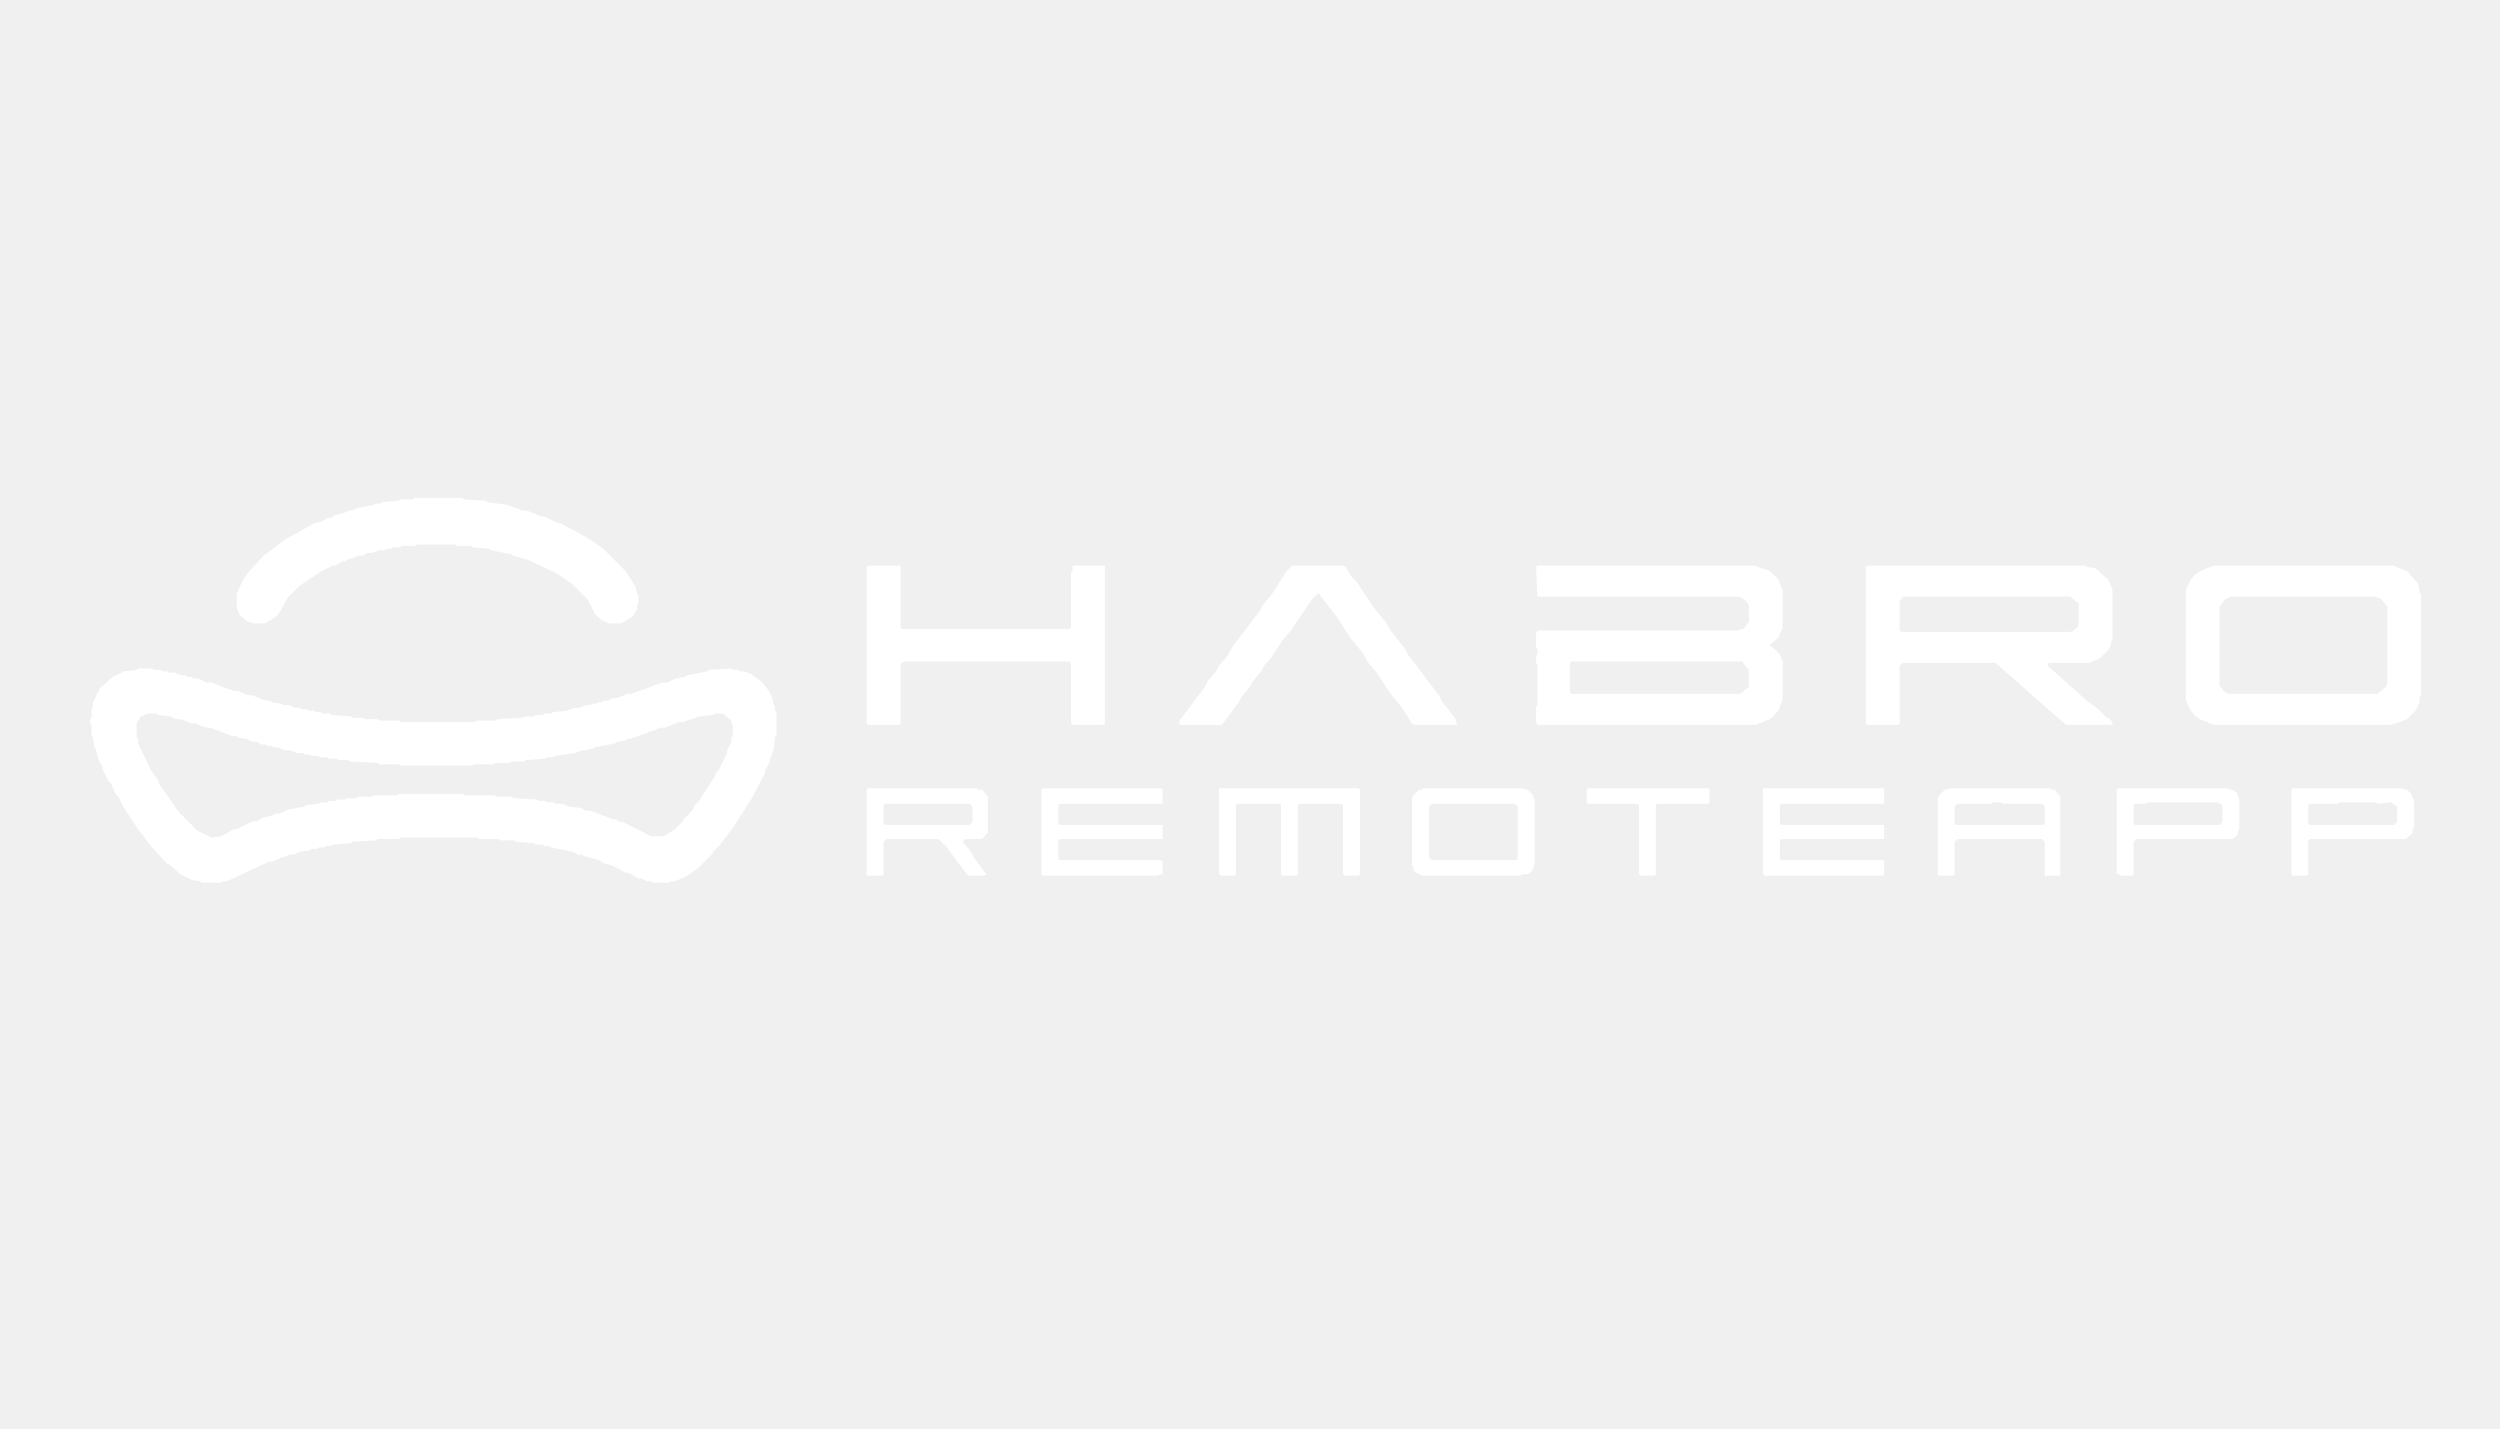
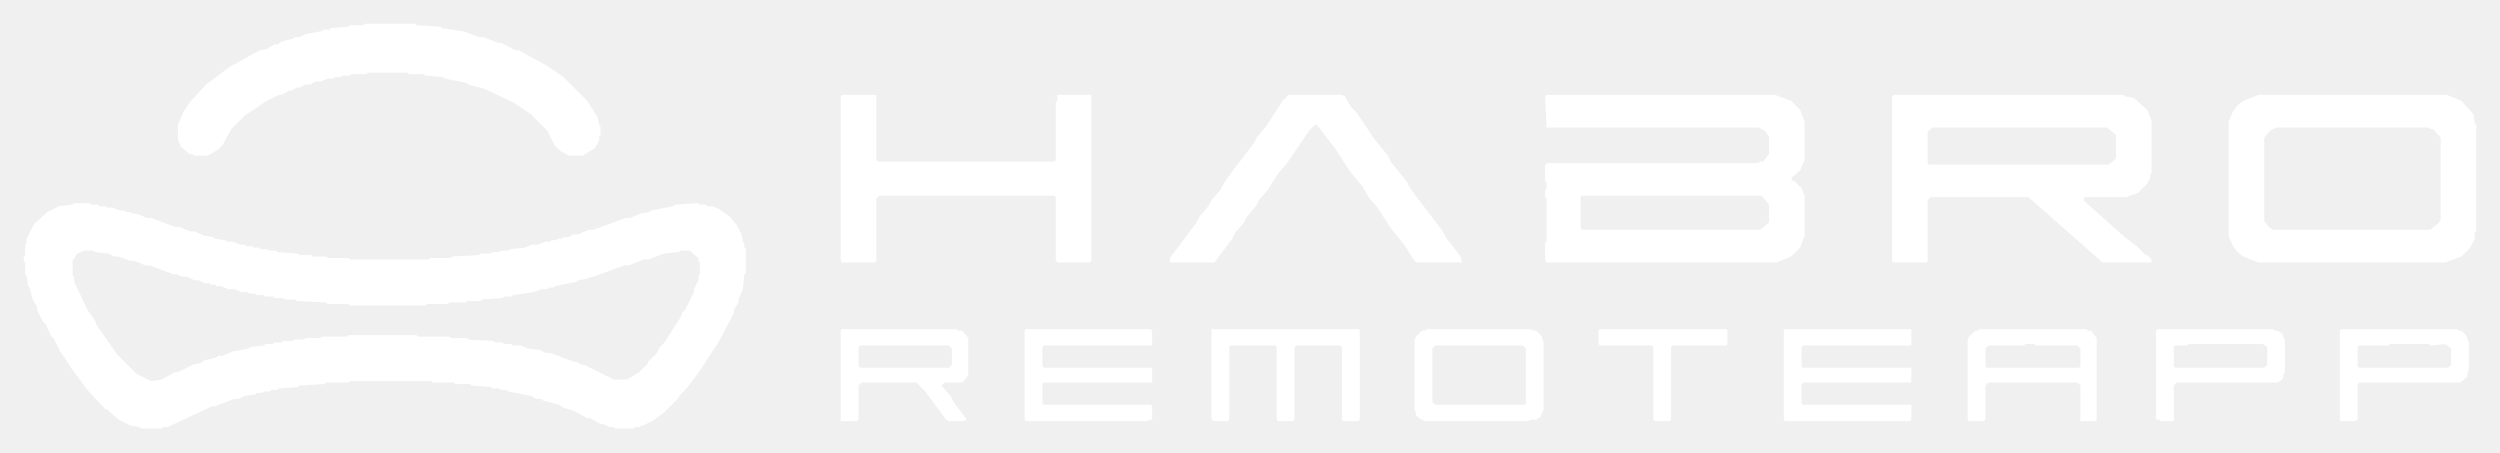
- <svg xmlns="http://www.w3.org/2000/svg" width="1792" height="1024" viewBox="0 0 1774 887">
+ <svg xmlns="http://www.w3.org/2000/svg" width="1686" height="305" viewBox="48 274 1686 305">
  <path d="M 1626.00 497.00 L 1626.00 557.00 L 1627.00 558.00 L 1636.00 558.00 L 1638.00 557.00 L 1638.00 533.00 L 1639.00 532.00 L 1707.00 532.00 L 1712.00 528.00 L 1712.00 525.00 L 1713.00 524.00 L 1713.00 505.00 L 1711.00 500.00 L 1708.00 497.00 L 1706.00 497.00 L 1705.00 496.00 L 1627.00 496.00 Z M 1638.00 508.00 L 1639.00 507.00 L 1659.00 507.00 L 1660.00 506.00 L 1686.00 506.00 L 1687.00 507.00 L 1697.00 506.00 L 1701.00 509.00 L 1701.00 520.00 L 1699.00 522.00 L 1639.00 522.00 L 1638.00 521.00 Z M 1502.00 497.00 L 1502.00 557.00 L 1504.00 557.00 L 1505.00 558.00 L 1514.00 558.00 L 1514.00 534.00 L 1516.00 532.00 L 1584.00 532.00 L 1587.00 530.00 L 1588.00 528.00 L 1588.00 526.00 L 1589.00 525.00 L 1589.00 504.00 L 1587.00 499.00 L 1584.00 497.00 L 1582.00 497.00 L 1581.00 496.00 L 1503.00 496.00 Z M 1514.00 508.00 L 1515.00 507.00 L 1523.00 507.00 L 1524.00 506.00 L 1574.00 506.00 L 1577.00 508.00 L 1577.00 520.00 L 1575.00 522.00 L 1515.00 522.00 L 1514.00 521.00 Z M 1376.00 501.00 L 1375.00 503.00 L 1375.00 557.00 L 1376.00 558.00 L 1386.00 558.00 L 1387.00 557.00 L 1387.00 534.00 L 1389.00 532.00 L 1449.00 532.00 L 1451.00 534.00 L 1451.00 558.00 L 1462.00 558.00 L 1462.00 502.00 L 1458.00 497.00 L 1456.00 497.00 L 1455.00 496.00 L 1383.00 496.00 L 1382.00 497.00 L 1380.00 497.00 Z M 1387.00 509.00 L 1389.00 507.00 L 1413.00 507.00 L 1414.00 506.00 L 1420.00 506.00 L 1421.00 507.00 L 1449.00 507.00 L 1451.00 509.00 L 1451.00 521.00 L 1450.00 522.00 L 1388.00 522.00 L 1387.00 521.00 Z M 1251.00 496.00 L 1251.00 557.00 L 1252.00 558.00 L 1336.00 558.00 L 1337.00 557.00 L 1337.00 547.00 L 1264.00 547.00 L 1263.00 546.00 L 1263.00 533.00 L 1264.00 532.00 L 1337.00 532.00 L 1337.00 522.00 L 1264.00 522.00 L 1263.00 521.00 L 1263.00 508.00 L 1264.00 507.00 L 1337.00 507.00 L 1337.00 496.00 Z M 1126.00 497.00 L 1126.00 506.00 L 1127.00 507.00 L 1162.00 507.00 L 1163.00 508.00 L 1163.00 557.00 L 1164.00 558.00 L 1174.00 558.00 L 1175.00 557.00 L 1175.00 508.00 L 1176.00 507.00 L 1212.00 507.00 L 1213.00 506.00 L 1213.00 497.00 L 1212.00 496.00 L 1127.00 496.00 Z M 1003.00 501.00 L 1002.00 503.00 L 1002.00 551.00 L 1003.00 552.00 L 1003.00 554.00 L 1005.00 556.00 L 1009.00 558.00 L 1079.00 558.00 L 1080.00 557.00 L 1084.00 557.00 L 1087.00 555.00 L 1089.00 550.00 L 1089.00 504.00 L 1088.00 503.00 L 1088.00 501.00 L 1084.00 497.00 L 1082.00 497.00 L 1081.00 496.00 L 1010.00 496.00 L 1009.00 497.00 L 1007.00 497.00 Z M 1014.00 509.00 L 1016.00 507.00 L 1075.00 507.00 L 1077.00 509.00 L 1077.00 546.00 L 1076.00 547.00 L 1016.00 547.00 L 1014.00 545.00 Z M 865.00 496.00 L 865.00 557.00 L 867.00 558.00 L 876.00 558.00 L 877.00 557.00 L 877.00 508.00 L 878.00 507.00 L 908.00 507.00 L 909.00 508.00 L 909.00 557.00 L 910.00 558.00 L 920.00 558.00 L 921.00 557.00 L 921.00 508.00 L 922.00 507.00 L 952.00 507.00 L 953.00 508.00 L 953.00 557.00 L 954.00 558.00 L 964.00 558.00 L 965.00 557.00 L 965.00 497.00 L 964.00 496.00 Z M 739.00 497.00 L 739.00 557.00 L 740.00 558.00 L 822.00 558.00 L 823.00 557.00 L 825.00 557.00 L 825.00 548.00 L 824.00 547.00 L 752.00 547.00 L 751.00 546.00 L 751.00 533.00 L 752.00 532.00 L 825.00 532.00 L 825.00 522.00 L 752.00 522.00 L 751.00 521.00 L 751.00 508.00 L 752.00 507.00 L 825.00 507.00 L 825.00 497.00 L 824.00 496.00 L 740.00 496.00 Z M 615.00 497.00 L 615.00 558.00 L 626.00 558.00 L 627.00 557.00 L 627.00 534.00 L 629.00 532.00 L 666.00 532.00 L 672.00 538.00 L 686.00 557.00 L 688.00 558.00 L 698.00 558.00 L 700.00 557.00 L 691.00 545.00 L 689.00 541.00 L 683.00 534.00 L 685.00 532.00 L 696.00 532.00 L 698.00 531.00 L 701.00 527.00 L 701.00 502.00 L 697.00 497.00 L 694.00 497.00 L 693.00 496.00 L 616.00 496.00 Z M 627.00 508.00 L 628.00 507.00 L 688.00 507.00 L 690.00 509.00 L 690.00 520.00 L 688.00 522.00 L 628.00 522.00 L 627.00 521.00 Z M 64.00 447.00 L 64.00 450.00 L 65.00 451.00 L 65.00 459.00 L 66.00 460.00 L 67.00 467.00 L 68.00 468.00 L 70.00 476.00 L 73.00 481.00 L 73.00 483.00 L 77.00 491.00 L 79.00 493.00 L 82.00 500.00 L 84.00 502.00 L 88.00 510.00 L 98.00 525.00 L 107.00 537.00 L 119.00 550.00 L 120.00 550.00 L 128.00 557.00 L 136.00 561.00 L 142.00 562.00 L 143.00 563.00 L 157.00 563.00 L 158.00 562.00 L 161.00 562.00 L 191.00 548.00 L 193.00 548.00 L 206.00 543.00 L 209.00 543.00 L 213.00 541.00 L 220.00 540.00 L 221.00 539.00 L 225.00 539.00 L 226.00 538.00 L 230.00 538.00 L 231.00 537.00 L 235.00 537.00 L 236.00 536.00 L 249.00 535.00 L 250.00 534.00 L 267.00 533.00 L 268.00 532.00 L 283.00 532.00 L 284.00 531.00 L 339.00 531.00 L 340.00 532.00 L 354.00 532.00 L 355.00 533.00 L 365.00 533.00 L 366.00 534.00 L 379.00 535.00 L 380.00 536.00 L 385.00 536.00 L 386.00 537.00 L 390.00 537.00 L 391.00 538.00 L 406.00 541.00 L 410.00 543.00 L 413.00 543.00 L 414.00 544.00 L 425.00 547.00 L 428.00 549.00 L 435.00 551.00 L 444.00 556.00 L 446.00 556.00 L 453.00 560.00 L 455.00 560.00 L 459.00 562.00 L 462.00 562.00 L 463.00 563.00 L 475.00 563.00 L 476.00 562.00 L 479.00 562.00 L 488.00 558.00 L 496.00 552.00 L 506.00 542.00 L 506.00 541.00 L 511.00 536.00 L 520.00 524.00 L 533.00 504.00 L 543.00 485.00 L 543.00 483.00 L 546.00 478.00 L 546.00 476.00 L 549.00 469.00 L 550.00 459.00 L 551.00 458.00 L 551.00 442.00 L 550.00 441.00 L 550.00 438.00 L 549.00 437.00 L 548.00 432.00 L 545.00 426.00 L 540.00 420.00 L 533.00 415.00 L 528.00 413.00 L 525.00 413.00 L 524.00 412.00 L 520.00 412.00 L 519.00 411.00 L 503.00 412.00 L 502.00 413.00 L 487.00 416.00 L 486.00 417.00 L 480.00 418.00 L 473.00 421.00 L 470.00 421.00 L 448.00 429.00 L 445.00 429.00 L 438.00 432.00 L 435.00 432.00 L 431.00 434.00 L 428.00 434.00 L 427.00 435.00 L 424.00 435.00 L 423.00 436.00 L 420.00 436.00 L 419.00 437.00 L 416.00 437.00 L 411.00 439.00 L 407.00 439.00 L 402.00 441.00 L 392.00 442.00 L 391.00 443.00 L 386.00 443.00 L 385.00 444.00 L 380.00 444.00 L 379.00 445.00 L 372.00 445.00 L 371.00 446.00 L 353.00 447.00 L 352.00 448.00 L 338.00 448.00 L 337.00 449.00 L 284.00 449.00 L 283.00 448.00 L 269.00 448.00 L 268.00 447.00 L 259.00 447.00 L 258.00 446.00 L 250.00 446.00 L 249.00 445.00 L 235.00 444.00 L 234.00 443.00 L 229.00 443.00 L 228.00 442.00 L 224.00 442.00 L 223.00 441.00 L 219.00 441.00 L 218.00 440.00 L 214.00 440.00 L 213.00 439.00 L 210.00 439.00 L 205.00 437.00 L 201.00 437.00 L 200.00 436.00 L 193.00 435.00 L 192.00 434.00 L 186.00 433.00 L 179.00 430.00 L 176.00 430.00 L 169.00 427.00 L 166.00 427.00 L 150.00 421.00 L 147.00 421.00 L 140.00 418.00 L 137.00 418.00 L 136.00 417.00 L 133.00 417.00 L 132.00 416.00 L 129.00 416.00 L 124.00 414.00 L 120.00 414.00 L 119.00 413.00 L 115.00 413.00 L 114.00 412.00 L 109.00 412.00 L 108.00 411.00 L 98.00 411.00 L 97.00 412.00 L 88.00 413.00 L 80.00 417.00 L 71.00 425.00 L 66.00 435.00 L 66.00 438.00 L 65.00 439.00 L 65.00 446.00 Z M 97.00 450.00 L 100.00 445.00 L 105.00 443.00 L 111.00 443.00 L 112.00 444.00 L 121.00 445.00 L 125.00 447.00 L 128.00 447.00 L 136.00 450.00 L 139.00 450.00 L 146.00 453.00 L 149.00 453.00 L 165.00 459.00 L 168.00 459.00 L 169.00 460.00 L 175.00 461.00 L 179.00 463.00 L 182.00 463.00 L 186.00 465.00 L 189.00 465.00 L 190.00 466.00 L 193.00 466.00 L 194.00 467.00 L 197.00 467.00 L 202.00 469.00 L 206.00 469.00 L 211.00 471.00 L 215.00 471.00 L 216.00 472.00 L 220.00 472.00 L 221.00 473.00 L 226.00 473.00 L 227.00 474.00 L 232.00 474.00 L 233.00 475.00 L 239.00 475.00 L 240.00 476.00 L 247.00 476.00 L 248.00 477.00 L 268.00 478.00 L 269.00 479.00 L 283.00 479.00 L 284.00 480.00 L 335.00 480.00 L 336.00 479.00 L 350.00 479.00 L 351.00 478.00 L 362.00 478.00 L 363.00 477.00 L 372.00 477.00 L 373.00 476.00 L 387.00 475.00 L 388.00 474.00 L 393.00 474.00 L 394.00 473.00 L 408.00 471.00 L 413.00 469.00 L 417.00 469.00 L 418.00 468.00 L 421.00 468.00 L 422.00 467.00 L 437.00 464.00 L 438.00 463.00 L 444.00 462.00 L 445.00 461.00 L 447.00 461.00 L 469.00 453.00 L 472.00 453.00 L 482.00 449.00 L 485.00 449.00 L 496.00 445.00 L 506.00 444.00 L 507.00 443.00 L 513.00 443.00 L 519.00 448.00 L 519.00 450.00 L 520.00 451.00 L 520.00 459.00 L 519.00 460.00 L 519.00 463.00 L 516.00 469.00 L 516.00 471.00 L 510.00 483.00 L 508.00 485.00 L 507.00 488.00 L 496.00 505.00 L 493.00 508.00 L 491.00 512.00 L 485.00 518.00 L 485.00 519.00 L 479.00 525.00 L 471.00 530.00 L 462.00 530.00 L 442.00 520.00 L 440.00 520.00 L 437.00 518.00 L 435.00 518.00 L 419.00 512.00 L 416.00 512.00 L 412.00 510.00 L 404.00 509.00 L 399.00 507.00 L 394.00 507.00 L 393.00 506.00 L 388.00 506.00 L 387.00 505.00 L 382.00 505.00 L 381.00 504.00 L 364.00 503.00 L 363.00 502.00 L 352.00 502.00 L 351.00 501.00 L 330.00 501.00 L 329.00 500.00 L 283.00 500.00 L 282.00 501.00 L 265.00 501.00 L 264.00 502.00 L 254.00 502.00 L 253.00 503.00 L 246.00 503.00 L 245.00 504.00 L 239.00 504.00 L 238.00 505.00 L 233.00 505.00 L 232.00 506.00 L 227.00 506.00 L 226.00 507.00 L 217.00 508.00 L 216.00 509.00 L 205.00 511.00 L 198.00 514.00 L 195.00 514.00 L 194.00 515.00 L 186.00 517.00 L 183.00 519.00 L 178.00 520.00 L 168.00 525.00 L 166.00 525.00 L 157.00 530.00 L 150.00 531.00 L 140.00 526.00 L 127.00 513.00 L 113.00 493.00 L 112.00 490.00 L 107.00 483.00 L 98.00 464.00 L 98.00 461.00 L 97.00 460.00 Z M 1554.00 349.00 L 1551.00 356.00 L 1551.00 433.00 L 1554.00 440.00 L 1557.00 444.00 L 1561.00 447.00 L 1571.00 451.00 L 1697.00 451.00 L 1708.00 447.00 L 1714.00 441.00 L 1717.00 435.00 L 1717.00 431.00 L 1718.00 430.00 L 1718.00 358.00 L 1717.00 357.00 L 1716.00 351.00 L 1708.00 342.00 L 1698.00 338.00 L 1571.00 338.00 L 1561.00 342.00 L 1557.00 345.00 Z M 1575.00 367.00 L 1579.00 362.00 L 1583.00 360.00 L 1686.00 360.00 L 1687.00 361.00 L 1689.00 361.00 L 1694.00 367.00 L 1694.00 422.00 L 1693.00 424.00 L 1687.00 429.00 L 1581.00 429.00 L 1578.00 427.00 L 1575.00 423.00 Z M 1324.00 339.00 L 1324.00 450.00 L 1325.00 451.00 L 1347.00 451.00 L 1348.00 450.00 L 1348.00 409.00 L 1350.00 407.00 L 1416.00 407.00 L 1466.00 451.00 L 1499.00 451.00 L 1499.00 449.00 L 1496.00 446.00 L 1495.00 446.00 L 1489.00 440.00 L 1481.00 434.00 L 1453.00 409.00 L 1454.00 407.00 L 1482.00 407.00 L 1490.00 404.00 L 1496.00 398.00 L 1498.00 394.00 L 1498.00 392.00 L 1499.00 391.00 L 1499.00 355.00 L 1496.00 348.00 L 1487.00 340.00 L 1481.00 339.00 L 1480.00 338.00 L 1325.00 338.00 Z M 1348.00 363.00 L 1351.00 360.00 L 1469.00 360.00 L 1475.00 365.00 L 1475.00 380.00 L 1474.00 382.00 L 1470.00 385.00 L 1349.00 385.00 L 1348.00 384.00 Z M 1090.00 339.00 L 1091.00 360.00 L 1234.00 360.00 L 1238.00 362.00 L 1241.00 366.00 L 1241.00 378.00 L 1237.00 383.00 L 1235.00 383.00 L 1234.00 384.00 L 1091.00 384.00 L 1090.00 386.00 L 1090.00 396.00 L 1091.00 397.00 L 1091.00 401.00 L 1090.00 402.00 L 1090.00 407.00 L 1091.00 408.00 L 1091.00 437.00 L 1090.00 438.00 L 1090.00 449.00 L 1091.00 451.00 L 1246.00 451.00 L 1256.00 447.00 L 1262.00 441.00 L 1265.00 433.00 L 1265.00 406.00 L 1263.00 401.00 L 1258.00 396.00 L 1257.00 396.00 L 1256.00 394.00 L 1262.00 389.00 L 1265.00 382.00 L 1265.00 356.00 L 1262.00 348.00 L 1256.00 342.00 L 1245.00 338.00 L 1091.00 338.00 Z M 1114.00 407.00 L 1115.00 406.00 L 1236.00 406.00 L 1241.00 412.00 L 1241.00 424.00 L 1235.00 429.00 L 1115.00 429.00 L 1114.00 428.00 Z M 837.00 448.00 L 837.00 451.00 L 867.00 451.00 L 879.00 435.00 L 881.00 431.00 L 887.00 424.00 L 889.00 420.00 L 895.00 413.00 L 897.00 409.00 L 903.00 402.00 L 910.00 391.00 L 916.00 384.00 L 931.00 362.00 L 935.00 358.00 L 936.00 358.00 L 949.00 375.00 L 958.00 389.00 L 967.00 400.00 L 971.00 407.00 L 977.00 414.00 L 986.00 428.00 L 995.00 439.00 L 1002.00 450.00 L 1004.00 451.00 L 1034.00 451.00 L 1033.00 447.00 L 1023.00 434.00 L 1021.00 430.00 L 999.00 401.00 L 997.00 397.00 L 986.00 383.00 L 984.00 379.00 L 975.00 368.00 L 963.00 350.00 L 959.00 346.00 L 955.00 339.00 L 953.00 338.00 L 917.00 338.00 L 913.00 342.00 L 902.00 359.00 L 896.00 366.00 L 894.00 370.00 L 875.00 395.00 L 871.00 402.00 L 865.00 409.00 L 863.00 413.00 L 857.00 420.00 L 855.00 424.00 Z M 615.00 339.00 L 615.00 450.00 L 616.00 451.00 L 638.00 451.00 L 639.00 450.00 L 639.00 408.00 L 641.00 406.00 L 759.00 406.00 L 760.00 407.00 L 760.00 449.00 L 761.00 451.00 L 783.00 451.00 L 784.00 450.00 L 784.00 338.00 L 761.00 338.00 L 761.00 342.00 L 760.00 343.00 L 760.00 382.00 L 759.00 383.00 L 640.00 383.00 L 639.00 382.00 L 639.00 338.00 L 616.00 338.00 Z M 168.00 358.00 L 168.00 368.00 L 170.00 373.00 L 176.00 378.00 L 178.00 378.00 L 179.00 379.00 L 188.00 379.00 L 195.00 375.00 L 198.00 372.00 L 204.00 361.00 L 213.00 352.00 L 228.00 342.00 L 236.00 338.00 L 238.00 338.00 L 243.00 335.00 L 245.00 335.00 L 248.00 333.00 L 250.00 333.00 L 254.00 331.00 L 257.00 331.00 L 261.00 329.00 L 264.00 329.00 L 269.00 327.00 L 273.00 327.00 L 274.00 326.00 L 278.00 326.00 L 279.00 325.00 L 284.00 325.00 L 285.00 324.00 L 295.00 324.00 L 296.00 323.00 L 323.00 323.00 L 324.00 324.00 L 334.00 324.00 L 335.00 325.00 L 347.00 326.00 L 348.00 327.00 L 363.00 330.00 L 364.00 331.00 L 375.00 334.00 L 394.00 343.00 L 406.00 351.00 L 417.00 362.00 L 422.00 372.00 L 426.00 376.00 L 432.00 379.00 L 441.00 379.00 L 449.00 374.00 L 452.00 369.00 L 452.00 366.00 L 453.00 365.00 L 453.00 359.00 L 452.00 358.00 L 451.00 353.00 L 444.00 342.00 L 428.00 326.00 L 418.00 319.00 L 398.00 308.00 L 396.00 308.00 L 386.00 303.00 L 384.00 303.00 L 374.00 299.00 L 371.00 299.00 L 360.00 295.00 L 346.00 293.00 L 345.00 292.00 L 329.00 291.00 L 328.00 290.00 L 294.00 290.00 L 293.00 291.00 L 284.00 291.00 L 283.00 292.00 L 271.00 293.00 L 270.00 294.00 L 266.00 294.00 L 265.00 295.00 L 254.00 297.00 L 250.00 299.00 L 247.00 299.00 L 246.00 300.00 L 238.00 302.00 L 235.00 304.00 L 233.00 304.00 L 228.00 307.00 L 223.00 308.00 L 203.00 319.00 L 187.00 331.00 L 176.00 343.00 L 172.00 349.00 Z" fill="#FFFFFF" fill-rule="evenodd" />
</svg>
